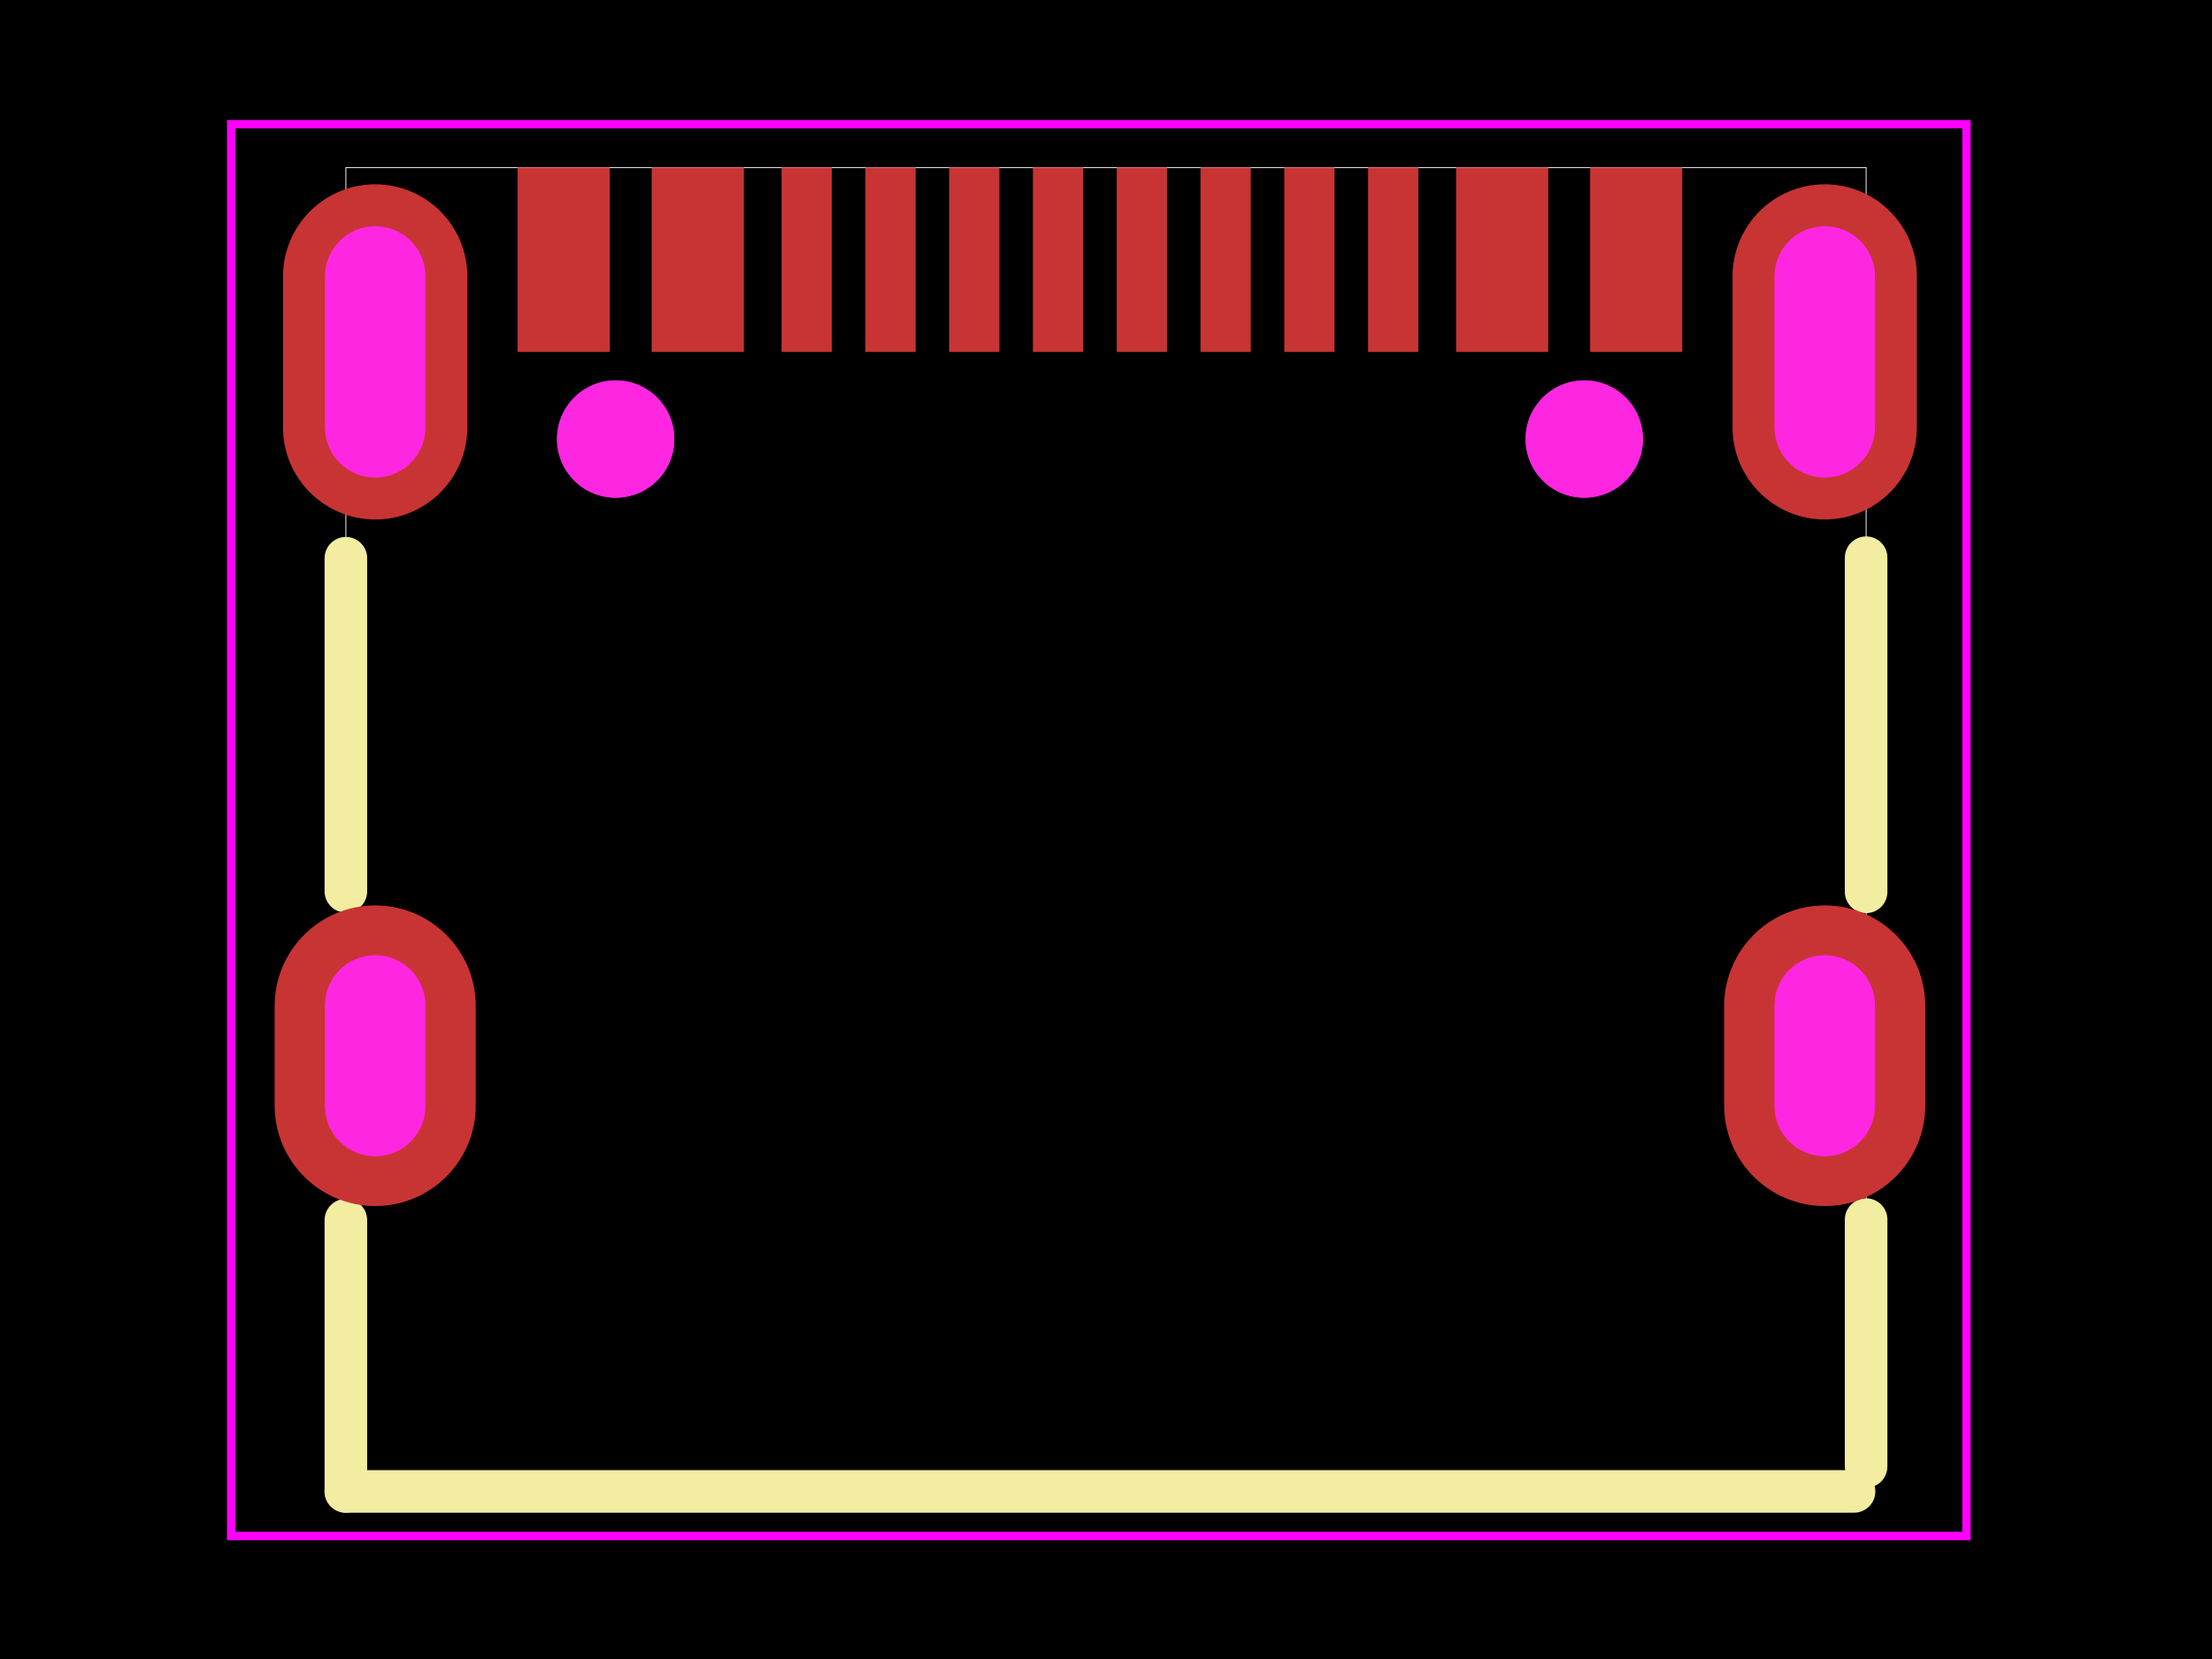
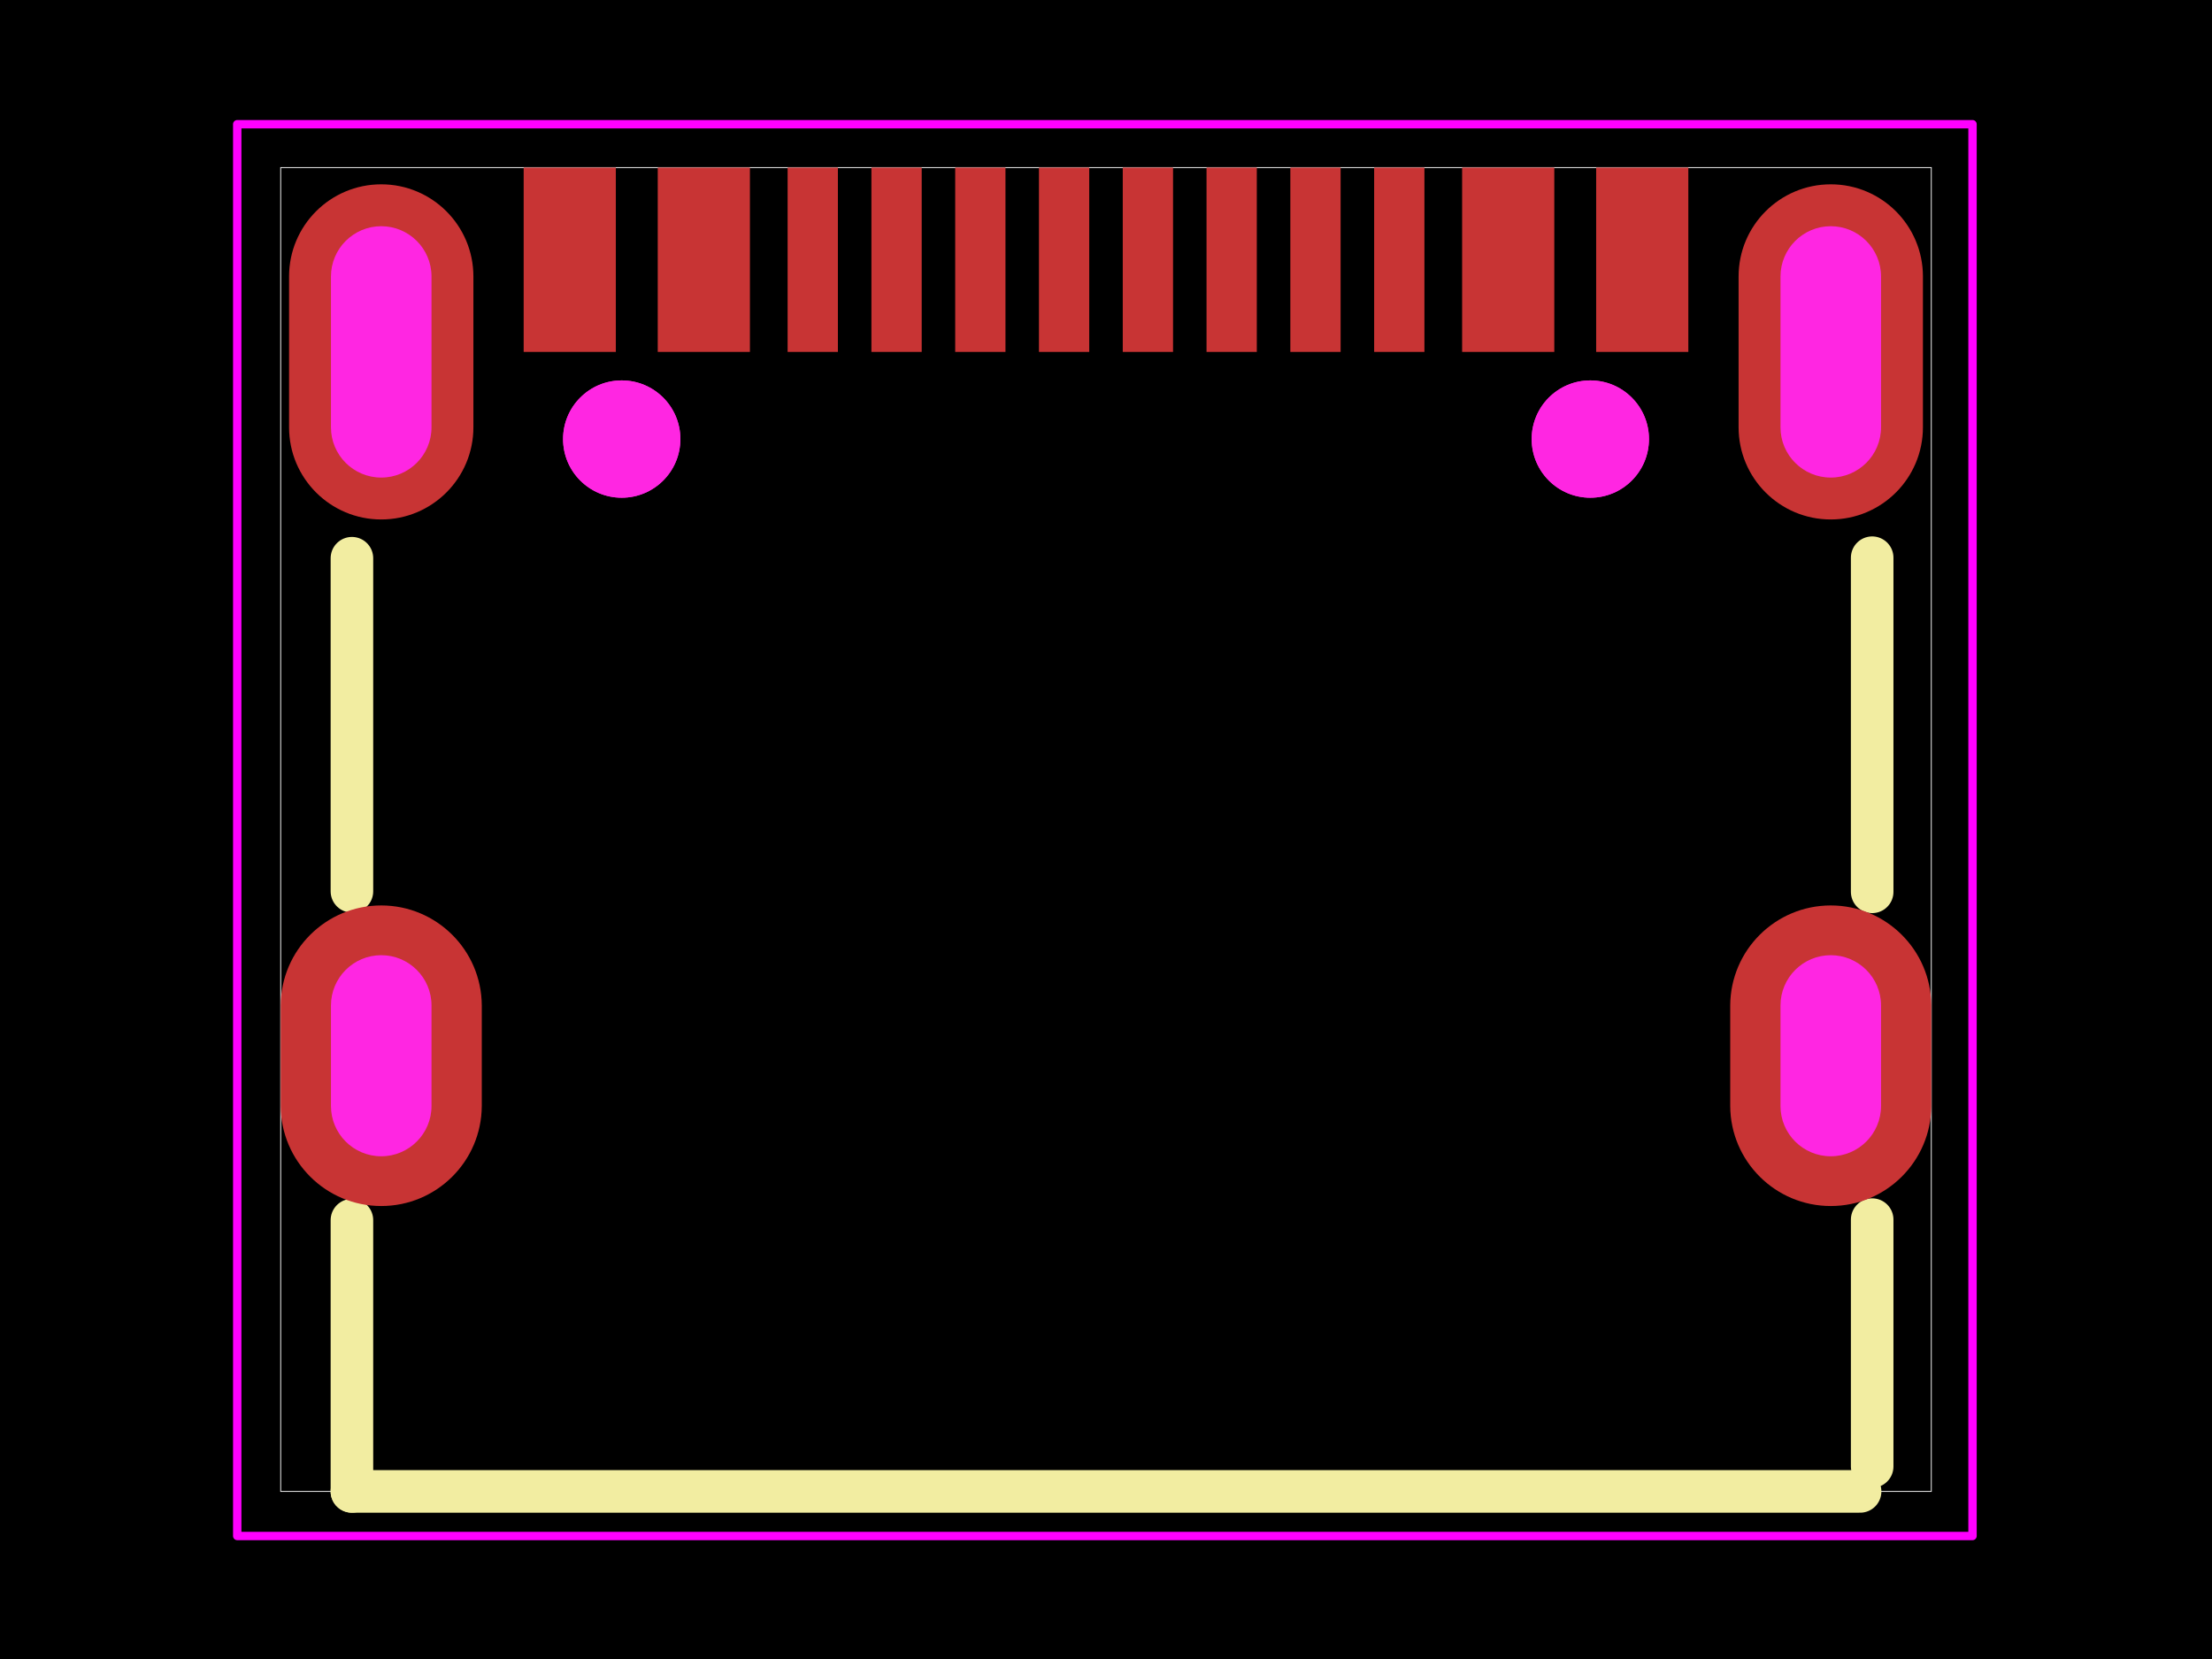
<svg xmlns="http://www.w3.org/2000/svg" width="800" height="600">
  <style />
  <rect class="boundary" x="0" y="0" fill="#000" width="800" height="600" data-type="pcb_background" data-pcb-layer="global" />
-   <rect class="pcb-boundary" fill="none" stroke="#fff" stroke-width="0.3" x="125.091" y="60.606" width="549.818" height="478.788" data-type="pcb_boundary" data-pcb-layer="global" />
-   <rect class="pcb-pad" fill="rgb(200, 52, 52)" x="187.206" y="60.606" width="33.334" height="66.667" data-type="pcb_smtpad" data-pcb-layer="top" />
-   <rect class="pcb-pad" fill="rgb(200, 52, 52)" x="235.697" y="60.606" width="33.334" height="66.667" data-type="pcb_smtpad" data-pcb-layer="top" />
-   <rect class="pcb-pad" fill="rgb(200, 52, 52)" x="282.666" y="60.606" width="18.182" height="66.667" data-type="pcb_smtpad" data-pcb-layer="top" />
-   <rect class="pcb-pad" fill="rgb(200, 52, 52)" x="312.976" y="60.606" width="18.182" height="66.667" data-type="pcb_smtpad" data-pcb-layer="top" />
-   <rect class="pcb-pad" fill="rgb(200, 52, 52)" x="343.272" y="60.606" width="18.182" height="66.667" data-type="pcb_smtpad" data-pcb-layer="top" />
-   <rect class="pcb-pad" fill="rgb(200, 52, 52)" x="373.567" y="60.606" width="18.182" height="66.667" data-type="pcb_smtpad" data-pcb-layer="top" />
-   <rect class="pcb-pad" fill="rgb(200, 52, 52)" x="403.878" y="60.606" width="18.182" height="66.667" data-type="pcb_smtpad" data-pcb-layer="top" />
-   <rect class="pcb-pad" fill="rgb(200, 52, 52)" x="434.173" y="60.606" width="18.182" height="66.667" data-type="pcb_smtpad" data-pcb-layer="top" />
-   <rect class="pcb-pad" fill="rgb(200, 52, 52)" x="464.484" y="60.606" width="18.182" height="66.667" data-type="pcb_smtpad" data-pcb-layer="top" />
-   <rect class="pcb-pad" fill="rgb(200, 52, 52)" x="494.794" y="60.606" width="18.182" height="66.667" data-type="pcb_smtpad" data-pcb-layer="top" />
-   <rect class="pcb-pad" fill="rgb(200, 52, 52)" x="526.611" y="60.606" width="33.334" height="66.667" data-type="pcb_smtpad" data-pcb-layer="top" />
-   <rect class="pcb-pad" fill="rgb(200, 52, 52)" x="575.087" y="60.606" width="33.334" height="66.667" data-type="pcb_smtpad" data-pcb-layer="top" />
-   <path class="pcb-silkscreen pcb-silkscreen-top" d="M 674.909 322.544 L 674.909 201.699" fill="none" stroke="#f2eda1" stroke-width="15.394" stroke-linecap="round" stroke-linejoin="round" data-pcb-component-id="pcb_component_1" data-pcb-silkscreen-path-id="pcb_silkscreen_path_49" data-type="pcb_silkscreen_path" data-pcb-layer="top" />
-   <path class="pcb-silkscreen pcb-silkscreen-top" d="M 674.909 530.364 L 674.909 441.093" fill="none" stroke="#f2eda1" stroke-width="15.394" stroke-linecap="round" stroke-linejoin="round" data-pcb-component-id="pcb_component_1" data-pcb-silkscreen-path-id="pcb_silkscreen_path_50" data-type="pcb_silkscreen_path" data-pcb-layer="top" />
-   <path class="pcb-silkscreen pcb-silkscreen-top" d="M 125.091 322.355 L 125.091 201.886" fill="none" stroke="#f2eda1" stroke-width="15.394" stroke-linecap="round" stroke-linejoin="round" data-pcb-component-id="pcb_component_1" data-pcb-silkscreen-path-id="pcb_silkscreen_path_51" data-type="pcb_silkscreen_path" data-pcb-layer="top" />
-   <path class="pcb-silkscreen pcb-silkscreen-top" d="M 125.091 539.394 L 125.091 441.282" fill="none" stroke="#f2eda1" stroke-width="15.394" stroke-linecap="round" stroke-linejoin="round" data-pcb-component-id="pcb_component_1" data-pcb-silkscreen-path-id="pcb_silkscreen_path_52" data-type="pcb_silkscreen_path" data-pcb-layer="top" />
-   <path class="pcb-silkscreen pcb-silkscreen-top" d="M 670.545 539.394 L 125.091 539.394" fill="none" stroke="#f2eda1" stroke-width="15.394" stroke-linecap="round" stroke-linejoin="round" data-pcb-component-id="pcb_component_1" data-pcb-silkscreen-path-id="pcb_silkscreen_path_53" data-type="pcb_silkscreen_path" data-pcb-layer="top" />
-   <polygon points="83.611,44.921 711.199,44.921 711.199,555.515 83.611,555.515 83.611,44.921" class="pcb-courtyard-outline pcb-courtyard-top" data-pcb-courtyard-outline-id="pcb_courtyard_outline_C2765186_1" data-type="pcb_courtyard_outline" data-pcb-layer="top" fill="none" stroke="#FF00FF" stroke-width="3.03" />
+   <rect class="pcb-boundary" fill="none" stroke="#fff" stroke-width="0.3" x="101.516" y="60.606" width="596.968" height="478.788" data-type="pcb_boundary" data-pcb-layer="global" />
+   <rect class="pcb-pad" fill="rgb(200, 52, 52)" x="189.392" y="60.606" width="33.334" height="66.667" data-type="pcb_smtpad" data-pcb-layer="top" />
+   <rect class="pcb-pad" fill="rgb(200, 52, 52)" x="237.883" y="60.606" width="33.334" height="66.667" data-type="pcb_smtpad" data-pcb-layer="top" />
+   <rect class="pcb-pad" fill="rgb(200, 52, 52)" x="284.853" y="60.606" width="18.182" height="66.667" data-type="pcb_smtpad" data-pcb-layer="top" />
+   <rect class="pcb-pad" fill="rgb(200, 52, 52)" x="315.163" y="60.606" width="18.182" height="66.667" data-type="pcb_smtpad" data-pcb-layer="top" />
+   <rect class="pcb-pad" fill="rgb(200, 52, 52)" x="345.458" y="60.606" width="18.182" height="66.667" data-type="pcb_smtpad" data-pcb-layer="top" />
+   <rect class="pcb-pad" fill="rgb(200, 52, 52)" x="375.754" y="60.606" width="18.182" height="66.667" data-type="pcb_smtpad" data-pcb-layer="top" />
+   <rect class="pcb-pad" fill="rgb(200, 52, 52)" x="406.064" y="60.606" width="18.182" height="66.667" data-type="pcb_smtpad" data-pcb-layer="top" />
+   <rect class="pcb-pad" fill="rgb(200, 52, 52)" x="436.36" y="60.606" width="18.182" height="66.667" data-type="pcb_smtpad" data-pcb-layer="top" />
+   <rect class="pcb-pad" fill="rgb(200, 52, 52)" x="466.67" y="60.606" width="18.182" height="66.667" data-type="pcb_smtpad" data-pcb-layer="top" />
+   <rect class="pcb-pad" fill="rgb(200, 52, 52)" x="496.981" y="60.606" width="18.182" height="66.667" data-type="pcb_smtpad" data-pcb-layer="top" />
+   <rect class="pcb-pad" fill="rgb(200, 52, 52)" x="528.798" y="60.606" width="33.334" height="66.667" data-type="pcb_smtpad" data-pcb-layer="top" />
+   <rect class="pcb-pad" fill="rgb(200, 52, 52)" x="577.274" y="60.606" width="33.334" height="66.667" data-type="pcb_smtpad" data-pcb-layer="top" />
+   <path class="pcb-silkscreen pcb-silkscreen-top" d="M 677.096 322.544 L 677.096 201.699" fill="none" stroke="#f2eda1" stroke-width="15.394" stroke-linecap="round" stroke-linejoin="round" data-pcb-component-id="pcb_component_1" data-pcb-silkscreen-path-id="pcb_silkscreen_path_49" data-type="pcb_silkscreen_path" data-pcb-layer="top" />
+   <path class="pcb-silkscreen pcb-silkscreen-top" d="M 677.096 530.364 L 677.096 441.093" fill="none" stroke="#f2eda1" stroke-width="15.394" stroke-linecap="round" stroke-linejoin="round" data-pcb-component-id="pcb_component_1" data-pcb-silkscreen-path-id="pcb_silkscreen_path_50" data-type="pcb_silkscreen_path" data-pcb-layer="top" />
+   <path class="pcb-silkscreen pcb-silkscreen-top" d="M 127.278 322.355 L 127.278 201.886" fill="none" stroke="#f2eda1" stroke-width="15.394" stroke-linecap="round" stroke-linejoin="round" data-pcb-component-id="pcb_component_1" data-pcb-silkscreen-path-id="pcb_silkscreen_path_51" data-type="pcb_silkscreen_path" data-pcb-layer="top" />
+   <path class="pcb-silkscreen pcb-silkscreen-top" d="M 127.278 539.394 L 127.278 441.282" fill="none" stroke="#f2eda1" stroke-width="15.394" stroke-linecap="round" stroke-linejoin="round" data-pcb-component-id="pcb_component_1" data-pcb-silkscreen-path-id="pcb_silkscreen_path_52" data-type="pcb_silkscreen_path" data-pcb-layer="top" />
+   <path class="pcb-silkscreen pcb-silkscreen-top" d="M 672.731 539.394 L 127.278 539.394" fill="none" stroke="#f2eda1" stroke-width="15.394" stroke-linecap="round" stroke-linejoin="round" data-pcb-component-id="pcb_component_1" data-pcb-silkscreen-path-id="pcb_silkscreen_path_53" data-type="pcb_silkscreen_path" data-pcb-layer="top" />
+   <polygon points="85.798,44.921 713.386,44.921 713.386,555.515 85.798,555.515 85.798,44.921" class="pcb-courtyard-outline pcb-courtyard-top" data-pcb-courtyard-outline-id="pcb_courtyard_outline_C2765186_1" data-type="pcb_courtyard_outline" data-pcb-layer="top" fill="none" stroke="#FF00FF" stroke-width="3.03" stroke-linejoin="round" />
  <g data-type="pcb_plated_hole" data-pcb-layer="through">
-     <path class="pcb-hole-outer" fill="rgb(200, 52, 52)" d="M33.333,-27.273 v54.545 a33.333,33.333 0 0 1 -66.667,0 v-54.545 a33.333,33.333 0 0 1 66.667,0 z" transform="translate(135.6929 127.2672)" data-type="pcb_plated_hole" data-pcb-layer="top" />
-     <path class="pcb-hole-inner" fill="#FF26E2" d="M18.182,-27.273 v54.545 a18.182,18.182 0 0 1 -36.364,0 v-54.545 a18.182,18.182 0 0 1 36.364,0 z" transform="translate(135.6929 127.2672)" data-type="pcb_plated_hole_drill" data-pcb-layer="drill" />
+     <path class="pcb-hole-outer" fill="rgb(200, 52, 52)" d="M33.333,-27.273 v54.545 a33.333,33.333 0 0 1 -66.667,0 v-54.545 a33.333,33.333 0 0 1 66.667,0 z" transform="translate(137.8796 127.2672)" data-type="pcb_plated_hole" data-pcb-layer="top" />
+     <path class="pcb-hole-inner" fill="#FF26E2" d="M18.182,-27.273 v54.545 a18.182,18.182 0 0 1 -36.364,0 v-54.545 a18.182,18.182 0 0 1 36.364,0 z" transform="translate(137.8796 127.2672)" data-type="pcb_plated_hole_drill" data-pcb-layer="drill" />
  </g>
  <g data-type="pcb_plated_hole" data-pcb-layer="through">
-     <path class="pcb-hole-outer" fill="rgb(200, 52, 52)" d="M33.333,-27.273 v54.545 a33.333,33.333 0 0 1 -66.667,0 v-54.545 a33.333,33.333 0 0 1 66.667,0 z" transform="translate(659.9337 127.2672)" data-type="pcb_plated_hole" data-pcb-layer="top" />
-     <path class="pcb-hole-inner" fill="#FF26E2" d="M18.182,-27.273 v54.545 a18.182,18.182 0 0 1 -36.364,0 v-54.545 a18.182,18.182 0 0 1 36.364,0 z" transform="translate(659.9337 127.2672)" data-type="pcb_plated_hole_drill" data-pcb-layer="drill" />
+     <path class="pcb-hole-outer" fill="rgb(200, 52, 52)" d="M33.333,-27.273 v54.545 a33.333,33.333 0 0 1 -66.667,0 v-54.545 a33.333,33.333 0 0 1 66.667,0 z" transform="translate(662.1204 127.2672)" data-type="pcb_plated_hole" data-pcb-layer="top" />
+     <path class="pcb-hole-inner" fill="#FF26E2" d="M18.182,-27.273 v54.545 a18.182,18.182 0 0 1 -36.364,0 v-54.545 a18.182,18.182 0 0 1 36.364,0 z" transform="translate(662.1204 127.2672)" data-type="pcb_plated_hole_drill" data-pcb-layer="drill" />
  </g>
  <g data-type="pcb_plated_hole" data-pcb-layer="through">
-     <path class="pcb-hole-outer" fill="rgb(200, 52, 52)" d="M36.364,-18.182 v36.364 a36.364,36.364 0 0 1 -72.727,0 v-36.364 a36.364,36.364 0 0 1 72.727,0 z" transform="translate(135.6929 381.8215)" data-type="pcb_plated_hole" data-pcb-layer="top" />
-     <path class="pcb-hole-inner" fill="#FF26E2" d="M18.182,-18.182 v36.364 a18.182,18.182 0 0 1 -36.364,0 v-36.364 a18.182,18.182 0 0 1 36.364,0 z" transform="translate(135.6929 381.8215)" data-type="pcb_plated_hole_drill" data-pcb-layer="drill" />
+     <path class="pcb-hole-outer" fill="rgb(200, 52, 52)" d="M36.364,-18.182 v36.364 a36.364,36.364 0 0 1 -72.727,0 v-36.364 a36.364,36.364 0 0 1 72.727,0 z" transform="translate(137.8796 381.8215)" data-type="pcb_plated_hole" data-pcb-layer="top" />
+     <path class="pcb-hole-inner" fill="#FF26E2" d="M18.182,-18.182 v36.364 a18.182,18.182 0 0 1 -36.364,0 v-36.364 a18.182,18.182 0 0 1 36.364,0 z" transform="translate(137.8796 381.8215)" data-type="pcb_plated_hole_drill" data-pcb-layer="drill" />
  </g>
  <g data-type="pcb_plated_hole" data-pcb-layer="through">
-     <path class="pcb-hole-outer" fill="rgb(200, 52, 52)" d="M36.364,-18.182 v36.364 a36.364,36.364 0 0 1 -72.727,0 v-36.364 a36.364,36.364 0 0 1 72.727,0 z" transform="translate(659.9337 381.8215)" data-type="pcb_plated_hole" data-pcb-layer="top" />
-     <path class="pcb-hole-inner" fill="#FF26E2" d="M18.182,-18.182 v36.364 a18.182,18.182 0 0 1 -36.364,0 v-36.364 a18.182,18.182 0 0 1 36.364,0 z" transform="translate(659.9337 381.8215)" data-type="pcb_plated_hole_drill" data-pcb-layer="drill" />
+     <path class="pcb-hole-outer" fill="rgb(200, 52, 52)" d="M36.364,-18.182 v36.364 a36.364,36.364 0 0 1 -72.727,0 v-36.364 a36.364,36.364 0 0 1 72.727,0 z" transform="translate(662.1204 381.8215)" data-type="pcb_plated_hole" data-pcb-layer="top" />
+     <path class="pcb-hole-inner" fill="#FF26E2" d="M18.182,-18.182 v36.364 a18.182,18.182 0 0 1 -36.364,0 v-36.364 a18.182,18.182 0 0 1 36.364,0 z" transform="translate(662.1204 381.8215)" data-type="pcb_plated_hole_drill" data-pcb-layer="drill" />
  </g>
-   <circle class="pcb-cutout pcb-cutout-circle" cx="222.669" cy="158.794" r="21.213" fill="#FF26E2" data-type="pcb_cutout" data-pcb-layer="drill" />
-   <circle class="pcb-cutout pcb-cutout-circle" cx="572.973" cy="158.794" r="21.213" fill="#FF26E2" data-type="pcb_cutout" data-pcb-layer="drill" />
-   <circle class="pcb-hole" cx="222.669" cy="158.794" r="21.213" fill="#FF26E2" data-type="pcb_hole" data-pcb-layer="drill" />
-   <circle class="pcb-hole" cx="572.973" cy="158.794" r="21.213" fill="#FF26E2" data-type="pcb_hole" data-pcb-layer="drill" />
+   <circle class="pcb-cutout pcb-cutout-circle" cx="224.855" cy="158.794" r="21.213" fill="#FF26E2" data-type="pcb_cutout" data-pcb-layer="drill" />
+   <circle class="pcb-cutout pcb-cutout-circle" cx="575.16" cy="158.794" r="21.213" fill="#FF26E2" data-type="pcb_cutout" data-pcb-layer="drill" />
+   <circle class="pcb-hole" cx="224.855" cy="158.794" r="21.213" fill="#FF26E2" data-type="pcb_hole" data-pcb-layer="drill" />
+   <circle class="pcb-hole" cx="575.16" cy="158.794" r="21.213" fill="#FF26E2" data-type="pcb_hole" data-pcb-layer="drill" />
</svg>
